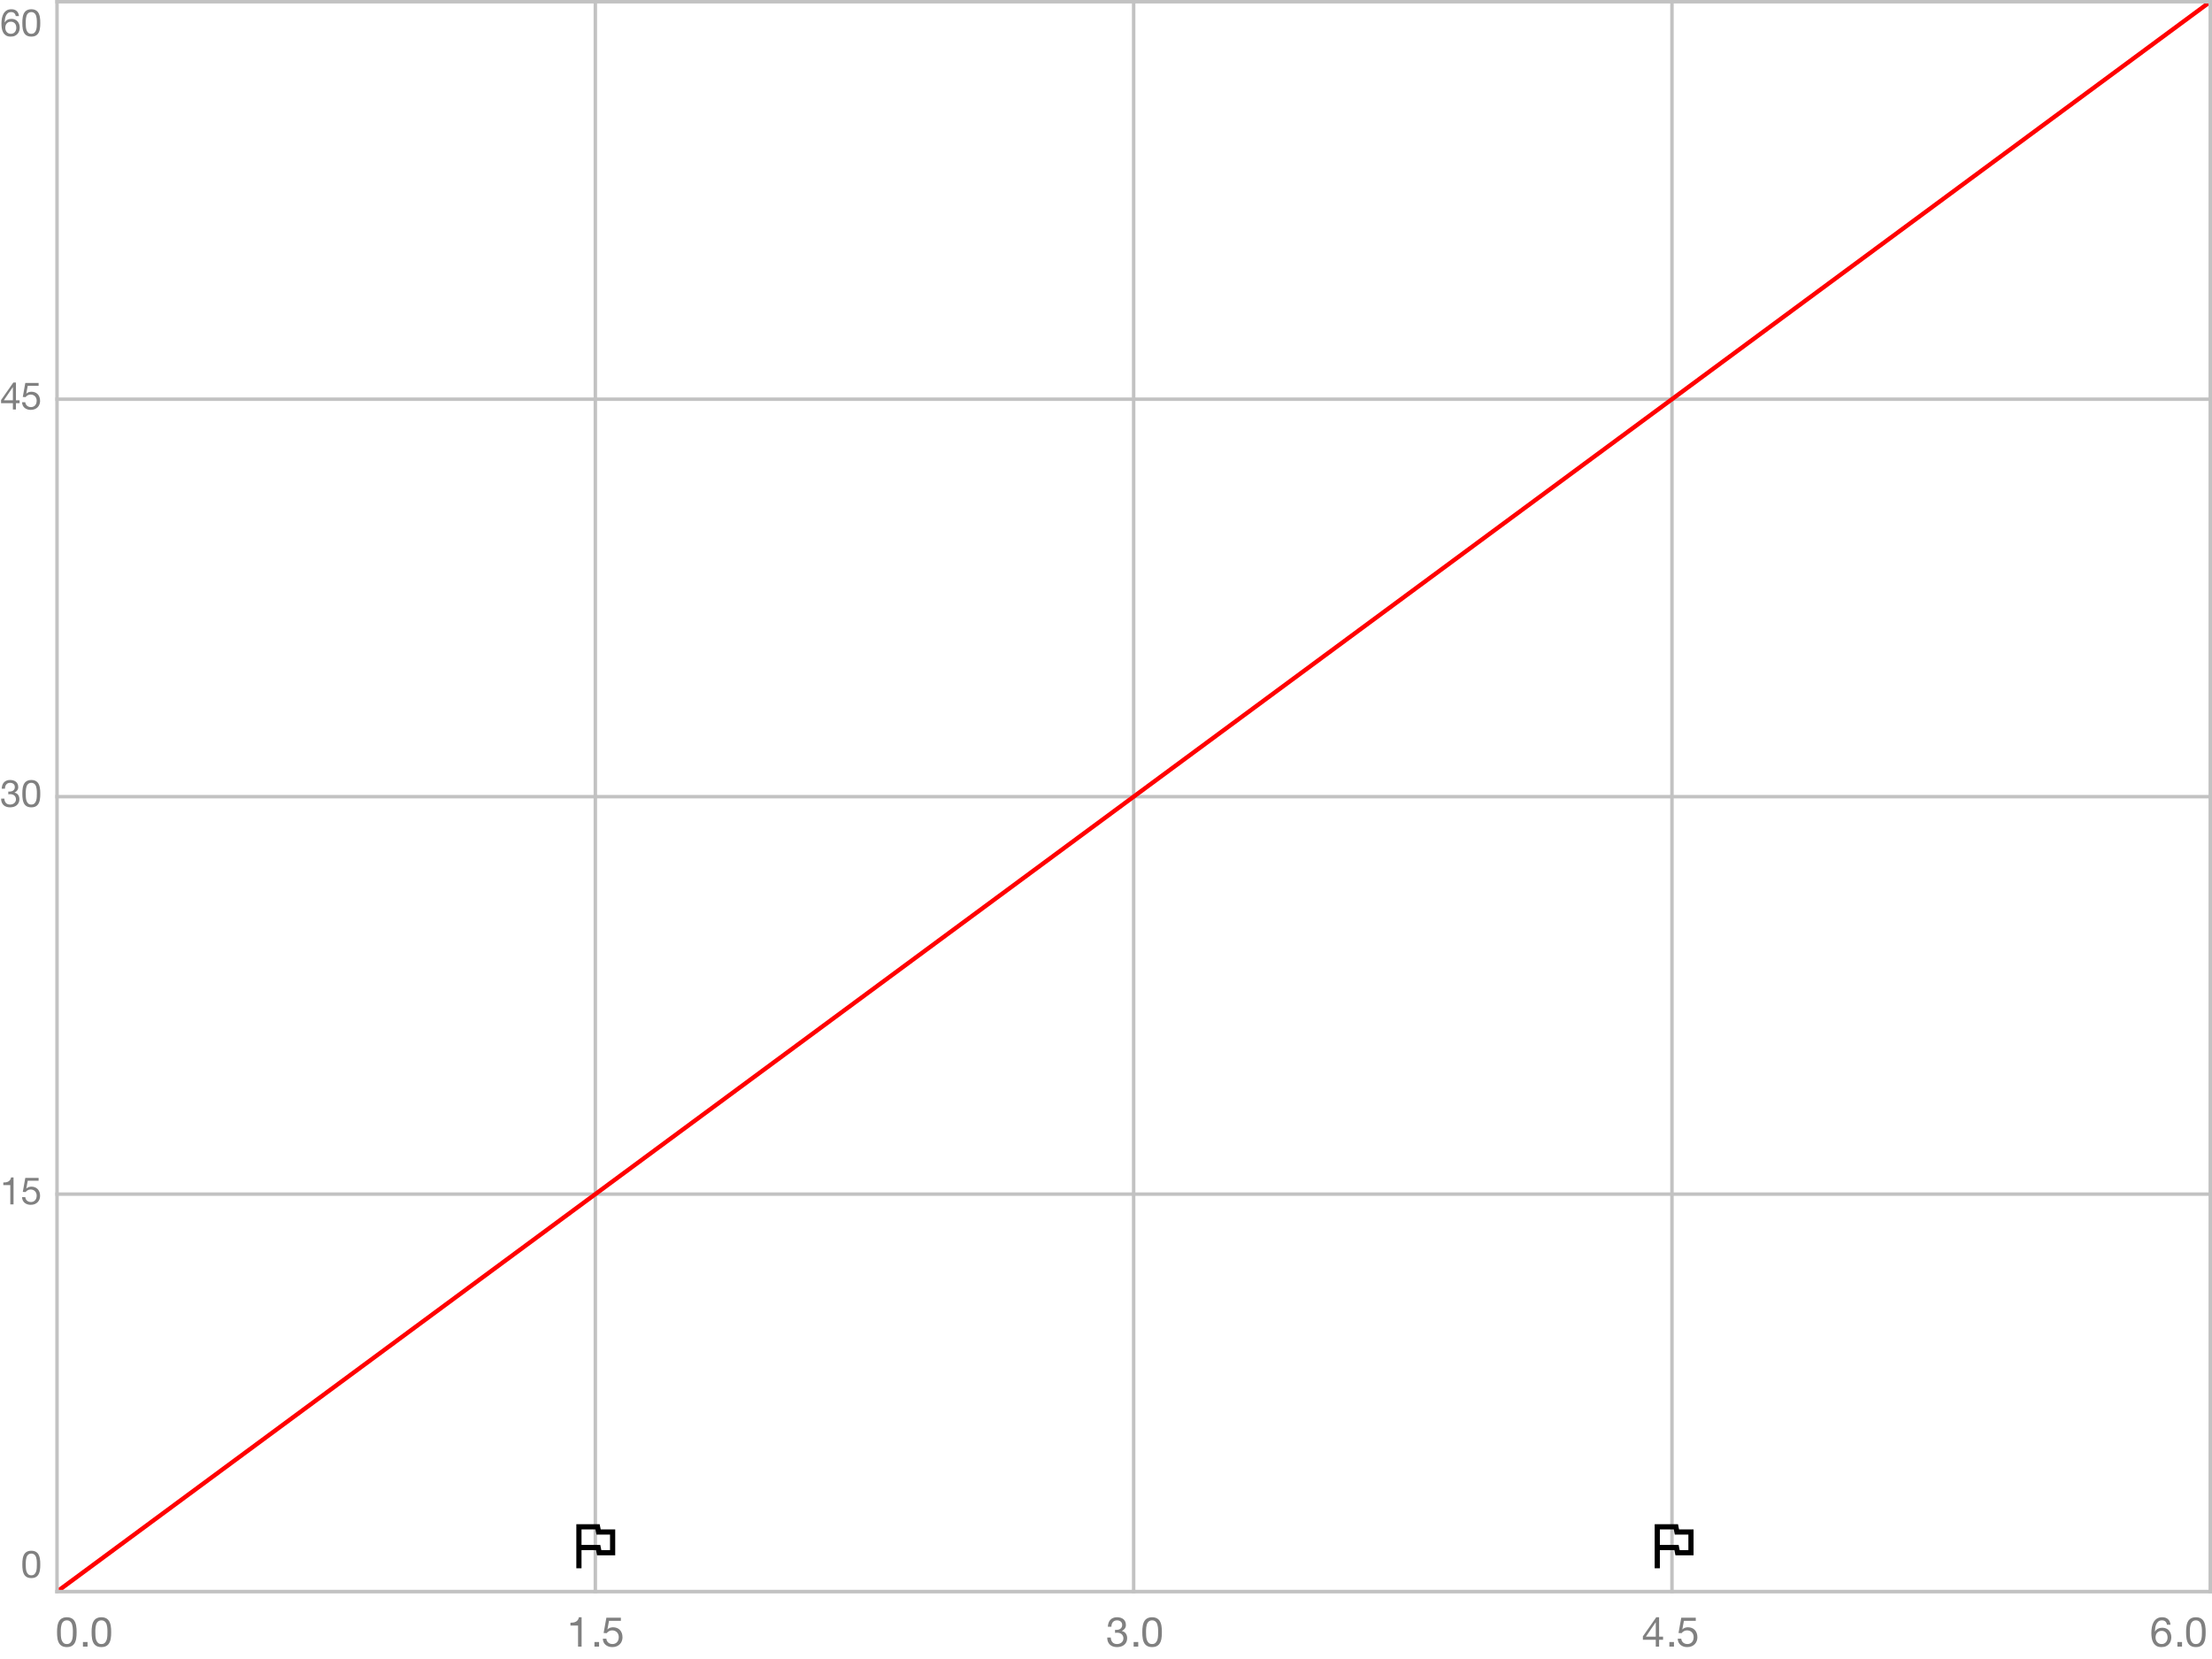
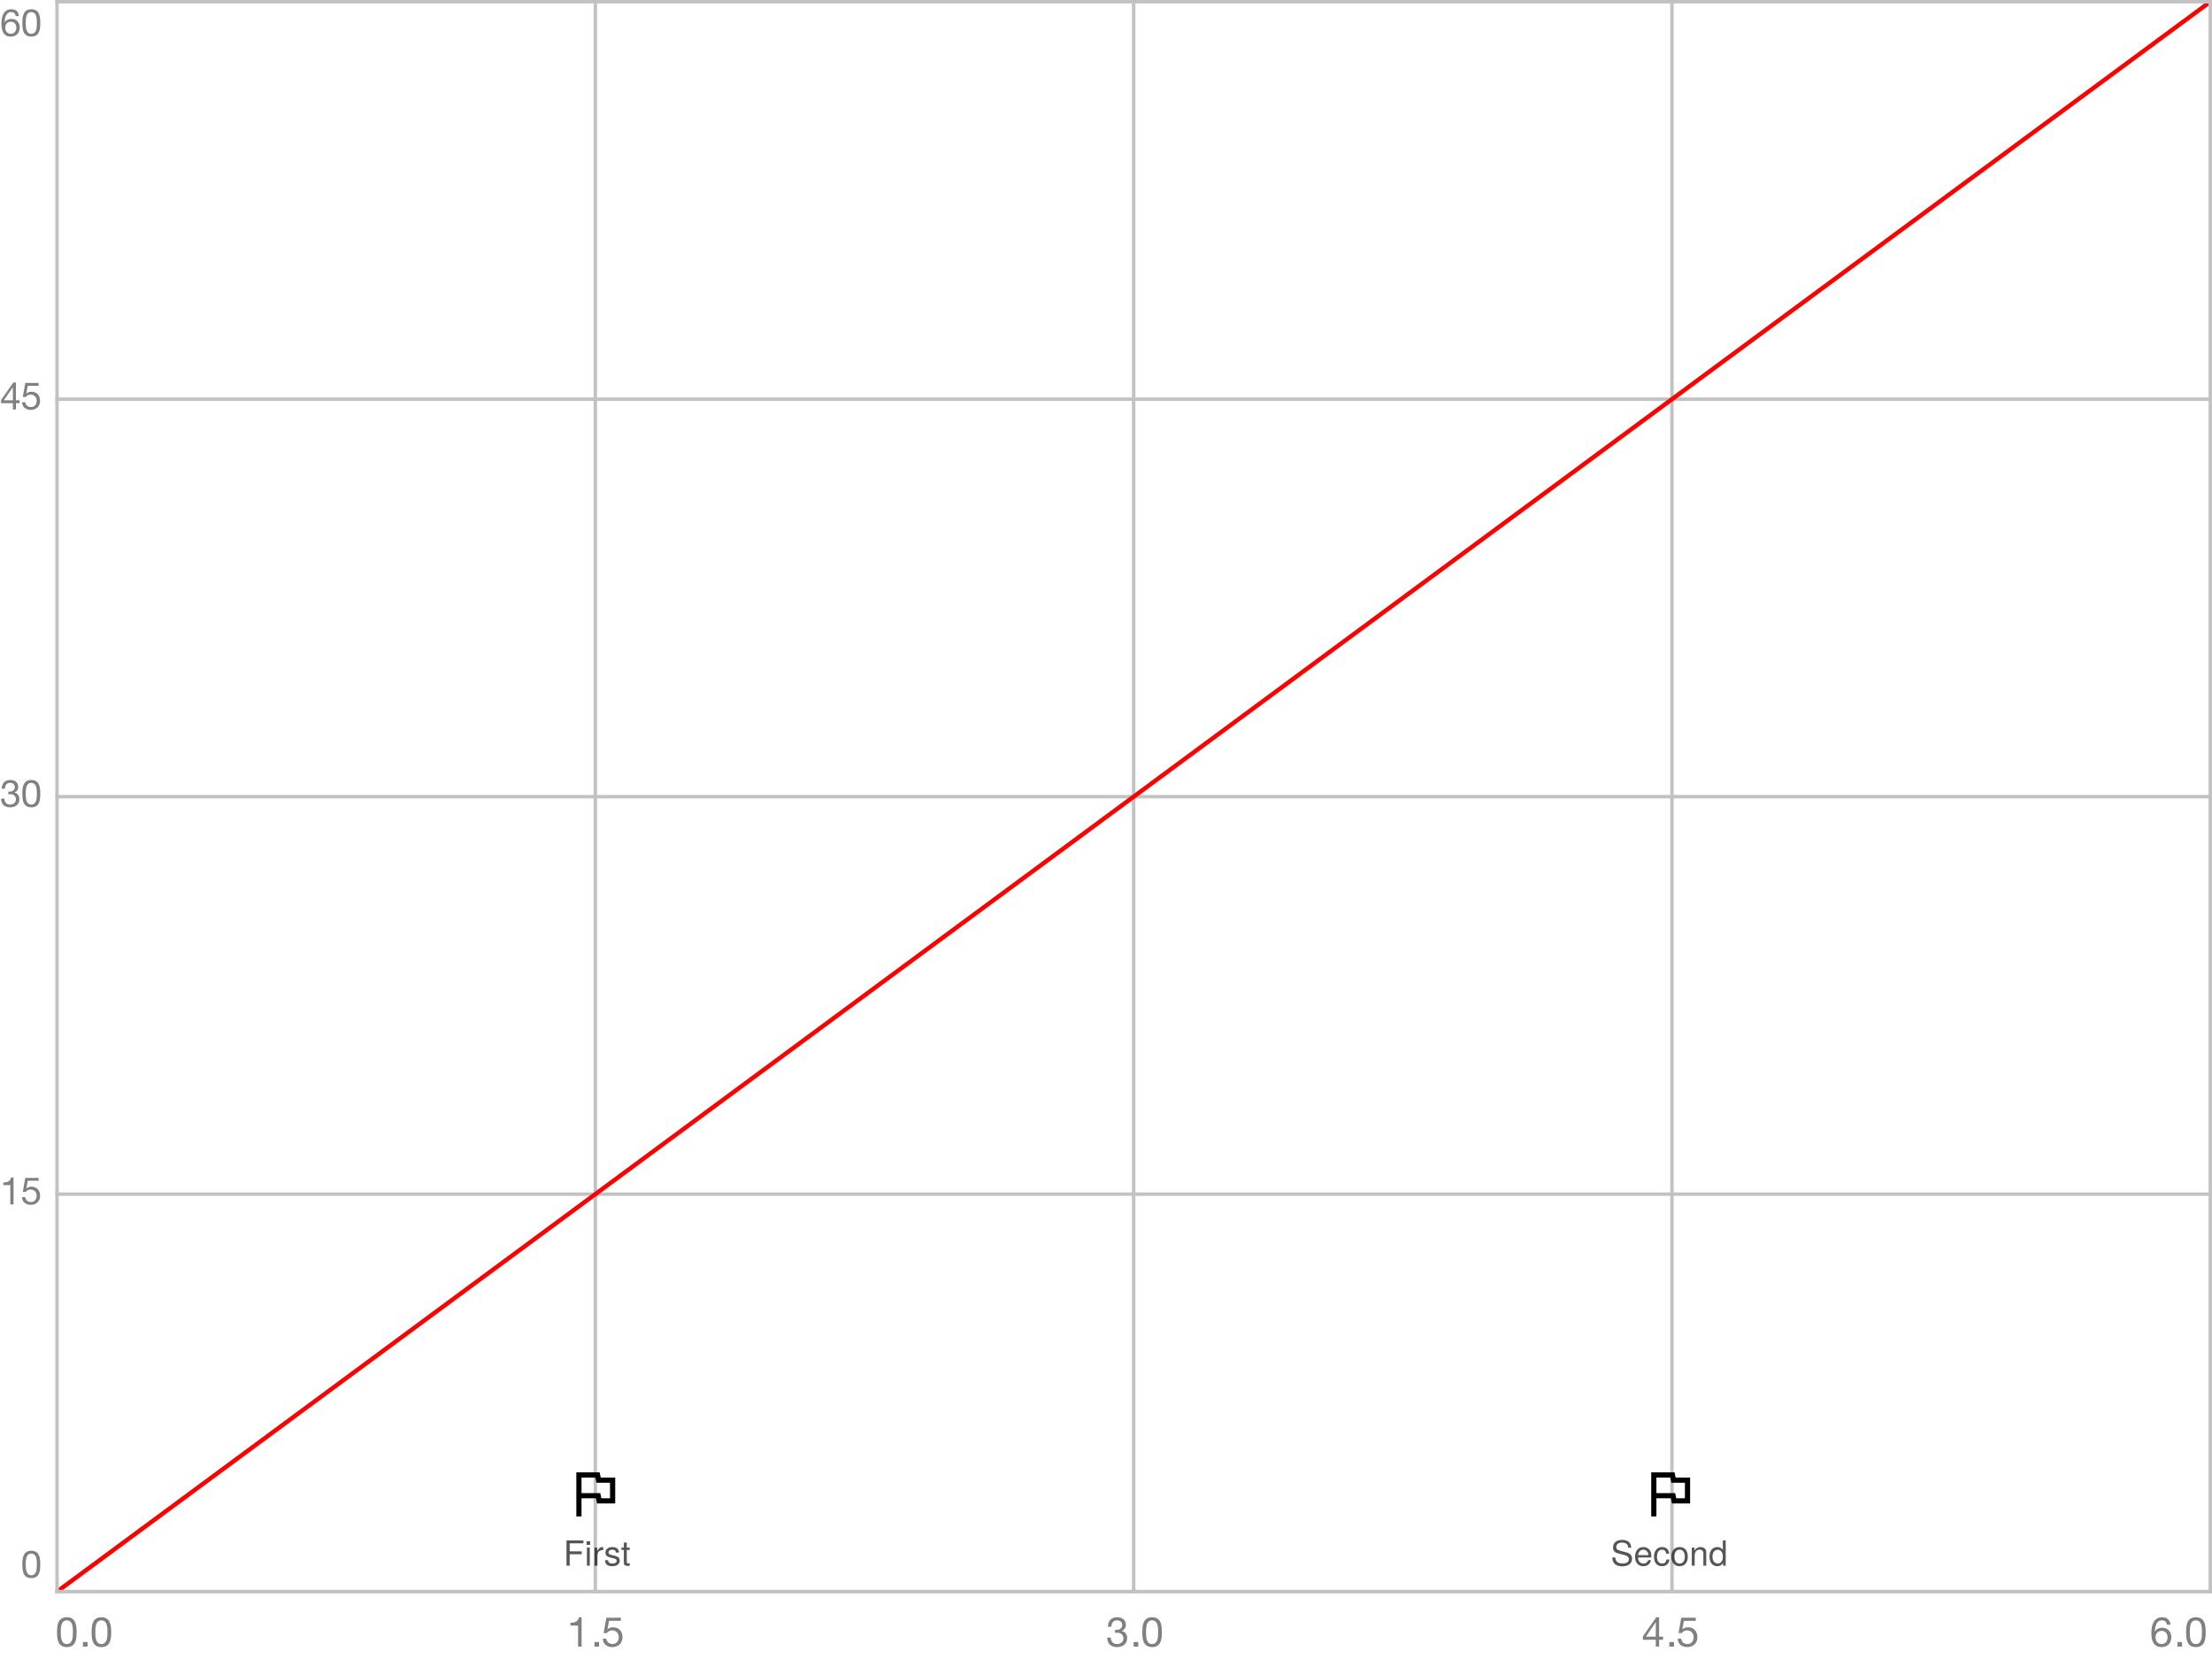
<svg xmlns="http://www.w3.org/2000/svg" color-interpolation="auto" color-rendering="auto" fill="black" fill-opacity="1" font-family="'Dialog'" font-size="12px" font-style="normal" font-weight="normal" height="480" image-rendering="auto" shape-rendering="auto" stroke="black" stroke-dasharray="none" stroke-dashoffset="0" stroke-linecap="square" stroke-linejoin="miter" stroke-miterlimit="10" stroke-opacity="1" stroke-width="1" text-rendering="auto" width="640">
  <defs id="genericDefs" />
  <g>
    <defs id="defs1">
      <clipPath clipPathUnits="userSpaceOnUse" id="clipPath1">
        <path d="M0 0 L17 0 L17 15 L0 15 L0 0 Z" />
      </clipPath>
      <clipPath clipPathUnits="userSpaceOnUse" id="clipPath2">
        <path d="M0 0 L12 0 L12 14 L0 14 L0 0 Z" />
      </clipPath>
      <clipPath clipPathUnits="userSpaceOnUse" id="clipPath3">
        <path d="M17 1 L639 1 L639 460 L17 460 L17 1 Z" />
      </clipPath>
      <clipPath clipPathUnits="userSpaceOnUse" id="clipPath4">
-         <path d="M-146 -437 L476 -437 L476 22 L-146 22 L-146 -437 Z" />
+         <path d="M-146 -422 L476 -422 L476 37 L-146 37 L-146 -422 Z" />
      </clipPath>
      <clipPath clipPathUnits="userSpaceOnUse" id="clipPath5">
        <path d="M-0 0 L-0 24 L24 24 L24 0 Z" />
      </clipPath>
      <clipPath clipPathUnits="userSpaceOnUse" id="clipPath6">
-         <path d="M-458 -437 L164 -437 L164 22 L-458 22 L-458 -437 Z" />
+         <path d="M-449 -422 L173 -422 L173 37 L-449 37 L-449 -422 Z" />
+       </clipPath>
+       <clipPath clipPathUnits="userSpaceOnUse" id="clipPath7">
+         <path d="M0 0 L0 24 L24 24 L24 0 Z" />
      </clipPath>
    </defs>
    <g color-interpolation="linearRGB" color-rendering="optimizeQuality" fill="rgb(194,194,194)" fill-opacity="0.502" image-rendering="optimizeQuality" stroke="rgb(194,194,194)" stroke-opacity="0.502">
      <line fill="none" x1="16.5" x2="639.5" y1="460.5" y2="460.5" />
      <line fill="none" fill-opacity="1" stroke-opacity="1" x1="16.5" x2="639.5" y1="0.5" y2="0.5" />
      <line fill="none" fill-opacity="1" stroke-opacity="1" x1="16.5" x2="639.5" y1="115.5" y2="115.5" />
      <line fill="none" fill-opacity="1" stroke-opacity="1" x1="16.5" x2="639.5" y1="230.5" y2="230.5" />
      <line fill="none" fill-opacity="1" stroke-opacity="1" x1="16.5" x2="639.5" y1="345.5" y2="345.5" />
      <line fill="none" fill-opacity="1" stroke-opacity="1" x1="16.5" x2="639.5" y1="460.5" y2="460.5" />
      <line fill="none" fill-opacity="1" stroke-opacity="1" x1="16.5" x2="16.5" y1="0.5" y2="460.5" />
      <line fill="none" fill-opacity="1" stroke-opacity="1" x1="172.25" x2="172.25" y1="0.5" y2="460.5" />
      <line fill="none" fill-opacity="1" stroke-opacity="1" x1="328" x2="328" y1="0.5" y2="460.5" />
      <line fill="none" fill-opacity="1" stroke-opacity="1" x1="483.75" x2="483.75" y1="0.5" y2="460.5" />
      <line fill="none" fill-opacity="1" stroke-opacity="1" x1="639.5" x2="639.5" y1="0.5" y2="460.5" />
    </g>
    <g color-interpolation="linearRGB" color-rendering="optimizeQuality" fill="gray" font-family="'Helvetica Neue'" image-rendering="optimizeQuality" stroke="gray" transform="translate(16,465)">
      <path clip-path="url(#clipPath1)" d="M1.584 7.236 Q1.584 6.924 1.59 6.546 Q1.596 6.168 1.65 5.79 Q1.704 5.412 1.806 5.052 Q1.908 4.692 2.106 4.422 Q2.304 4.152 2.604 3.984 Q2.904 3.816 3.336 3.816 Q3.768 3.816 4.068 3.984 Q4.368 4.152 4.566 4.422 Q4.764 4.692 4.866 5.052 Q4.968 5.412 5.022 5.79 Q5.076 6.168 5.082 6.546 Q5.088 6.924 5.088 7.236 Q5.088 7.716 5.058 8.31 Q5.028 8.904 4.866 9.426 Q4.704 9.948 4.344 10.308 Q3.984 10.668 3.336 10.668 Q2.688 10.668 2.328 10.308 Q1.968 9.948 1.806 9.426 Q1.644 8.904 1.614 8.31 Q1.584 7.716 1.584 7.236 ZM0.504 7.248 Q0.504 7.716 0.528 8.22 Q0.552 8.724 0.648 9.204 Q0.744 9.684 0.924 10.11 Q1.104 10.536 1.416 10.86 Q1.728 11.184 2.202 11.37 Q2.676 11.556 3.336 11.556 Q4.008 11.556 4.476 11.37 Q4.944 11.184 5.256 10.86 Q5.568 10.536 5.748 10.11 Q5.928 9.684 6.024 9.204 Q6.12 8.724 6.144 8.22 Q6.168 7.716 6.168 7.248 Q6.168 6.78 6.144 6.276 Q6.12 5.772 6.024 5.292 Q5.928 4.812 5.748 4.38 Q5.568 3.948 5.256 3.624 Q4.944 3.3 4.47 3.108 Q3.996 2.916 3.336 2.916 Q2.676 2.916 2.202 3.108 Q1.728 3.3 1.416 3.624 Q1.104 3.948 0.924 4.38 Q0.744 4.812 0.648 5.292 Q0.552 5.772 0.528 6.276 Q0.504 6.78 0.504 7.248 ZM7.996 10.092 L7.996 11.424 L9.328 11.424 L9.328 10.092 ZM11.584 7.236 Q11.584 6.924 11.59 6.546 Q11.596 6.168 11.65 5.79 Q11.704 5.412 11.806 5.052 Q11.908 4.692 12.106 4.422 Q12.304 4.152 12.604 3.984 Q12.904 3.816 13.336 3.816 Q13.768 3.816 14.068 3.984 Q14.368 4.152 14.566 4.422 Q14.764 4.692 14.866 5.052 Q14.968 5.412 15.022 5.79 Q15.076 6.168 15.082 6.546 Q15.088 6.924 15.088 7.236 Q15.088 7.716 15.058 8.31 Q15.028 8.904 14.866 9.426 Q14.704 9.948 14.344 10.308 Q13.984 10.668 13.336 10.668 Q12.688 10.668 12.328 10.308 Q11.968 9.948 11.806 9.426 Q11.644 8.904 11.614 8.31 Q11.584 7.716 11.584 7.236 ZM10.504 7.248 Q10.504 7.716 10.528 8.22 Q10.552 8.724 10.648 9.204 Q10.744 9.684 10.924 10.11 Q11.104 10.536 11.416 10.86 Q11.728 11.184 12.202 11.37 Q12.676 11.556 13.336 11.556 Q14.008 11.556 14.476 11.37 Q14.944 11.184 15.256 10.86 Q15.568 10.536 15.748 10.11 Q15.928 9.684 16.024 9.204 Q16.12 8.724 16.144 8.22 Q16.168 7.716 16.168 7.248 Q16.168 6.78 16.144 6.276 Q16.12 5.772 16.024 5.292 Q15.928 4.812 15.748 4.38 Q15.568 3.948 15.256 3.624 Q14.944 3.3 14.47 3.108 Q13.996 2.916 13.336 2.916 Q12.676 2.916 12.202 3.108 Q11.728 3.3 11.416 3.624 Q11.104 3.948 10.924 4.38 Q10.744 4.812 10.648 5.292 Q10.552 5.772 10.528 6.276 Q10.504 6.78 10.504 7.248 Z" stroke="none" />
    </g>
    <g color-interpolation="linearRGB" color-rendering="optimizeQuality" fill="gray" font-family="'Helvetica Neue'" image-rendering="optimizeQuality" stroke="gray" transform="translate(164,465)">
      <path clip-path="url(#clipPath1)" d="M4.272 11.424 L4.272 2.916 L3.492 2.916 Q3.408 3.396 3.18 3.708 Q2.952 4.02 2.622 4.2 Q2.292 4.38 1.884 4.446 Q1.476 4.512 1.044 4.512 L1.044 5.328 L3.252 5.328 L3.252 11.424 ZM7.996 10.092 L7.996 11.424 L9.328 11.424 L9.328 10.092 ZM15.64 3.96 L15.64 3.06 L11.44 3.06 L10.648 7.476 L11.524 7.524 Q11.824 7.164 12.214 6.942 Q12.604 6.72 13.108 6.72 Q13.54 6.72 13.894 6.864 Q14.248 7.008 14.5 7.266 Q14.752 7.524 14.89 7.878 Q15.028 8.232 15.028 8.652 Q15.028 9.156 14.884 9.534 Q14.74 9.912 14.494 10.164 Q14.248 10.416 13.918 10.542 Q13.588 10.668 13.228 10.668 Q12.844 10.668 12.526 10.554 Q12.208 10.44 11.974 10.23 Q11.74 10.02 11.602 9.738 Q11.464 9.456 11.44 9.132 L10.42 9.132 Q10.432 9.708 10.648 10.164 Q10.864 10.62 11.236 10.926 Q11.608 11.232 12.094 11.394 Q12.58 11.556 13.132 11.556 Q13.876 11.556 14.434 11.322 Q14.992 11.088 15.364 10.692 Q15.736 10.296 15.922 9.786 Q16.108 9.276 16.108 8.736 Q16.108 8.004 15.892 7.458 Q15.676 6.912 15.304 6.546 Q14.932 6.18 14.428 6 Q13.924 5.82 13.36 5.82 Q12.928 5.82 12.49 5.97 Q12.052 6.12 11.776 6.432 L11.752 6.408 L12.208 3.96 Z" stroke="none" />
    </g>
    <g color-interpolation="linearRGB" color-rendering="optimizeQuality" fill="gray" font-family="'Helvetica Neue'" image-rendering="optimizeQuality" stroke="gray" transform="translate(320,465)">
      <path clip-path="url(#clipPath1)" d="M2.616 6.564 L2.616 7.428 Q2.904 7.392 3.228 7.392 Q3.612 7.392 3.942 7.494 Q4.272 7.596 4.512 7.806 Q4.752 8.016 4.896 8.322 Q5.04 8.628 5.04 9.024 Q5.04 9.408 4.89 9.714 Q4.74 10.02 4.488 10.23 Q4.236 10.44 3.9 10.554 Q3.564 10.668 3.192 10.668 Q2.316 10.668 1.86 10.146 Q1.404 9.624 1.38 8.796 L0.36 8.796 Q0.348 9.456 0.546 9.972 Q0.744 10.488 1.116 10.842 Q1.488 11.196 2.016 11.376 Q2.544 11.556 3.192 11.556 Q3.792 11.556 4.326 11.394 Q4.86 11.232 5.256 10.908 Q5.652 10.584 5.886 10.098 Q6.12 9.612 6.12 8.976 Q6.12 8.208 5.742 7.644 Q5.364 7.08 4.584 6.912 L4.584 6.888 Q5.088 6.66 5.424 6.216 Q5.76 5.772 5.76 5.196 Q5.76 4.608 5.562 4.176 Q5.364 3.744 5.016 3.468 Q4.668 3.192 4.194 3.054 Q3.72 2.916 3.168 2.916 Q2.532 2.916 2.046 3.12 Q1.56 3.324 1.236 3.684 Q0.912 4.044 0.738 4.548 Q0.564 5.052 0.54 5.664 L1.56 5.664 Q1.56 5.292 1.656 4.956 Q1.752 4.62 1.95 4.368 Q2.148 4.116 2.454 3.966 Q2.76 3.816 3.168 3.816 Q3.816 3.816 4.248 4.158 Q4.68 4.5 4.68 5.184 Q4.68 5.52 4.548 5.784 Q4.416 6.048 4.194 6.222 Q3.972 6.396 3.678 6.486 Q3.384 6.576 3.06 6.576 L2.844 6.576 Q2.784 6.576 2.724 6.576 Q2.676 6.576 2.616 6.564 ZM7.996 10.092 L7.996 11.424 L9.328 11.424 L9.328 10.092 ZM11.584 7.236 Q11.584 6.924 11.59 6.546 Q11.596 6.168 11.65 5.79 Q11.704 5.412 11.806 5.052 Q11.908 4.692 12.106 4.422 Q12.304 4.152 12.604 3.984 Q12.904 3.816 13.336 3.816 Q13.768 3.816 14.068 3.984 Q14.368 4.152 14.566 4.422 Q14.764 4.692 14.866 5.052 Q14.968 5.412 15.022 5.79 Q15.076 6.168 15.082 6.546 Q15.088 6.924 15.088 7.236 Q15.088 7.716 15.058 8.31 Q15.028 8.904 14.866 9.426 Q14.704 9.948 14.344 10.308 Q13.984 10.668 13.336 10.668 Q12.688 10.668 12.328 10.308 Q11.968 9.948 11.806 9.426 Q11.644 8.904 11.614 8.31 Q11.584 7.716 11.584 7.236 ZM10.504 7.248 Q10.504 7.716 10.528 8.22 Q10.552 8.724 10.648 9.204 Q10.744 9.684 10.924 10.11 Q11.104 10.536 11.416 10.86 Q11.728 11.184 12.202 11.37 Q12.676 11.556 13.336 11.556 Q14.008 11.556 14.476 11.37 Q14.944 11.184 15.256 10.86 Q15.568 10.536 15.748 10.11 Q15.928 9.684 16.024 9.204 Q16.12 8.724 16.144 8.22 Q16.168 7.716 16.168 7.248 Q16.168 6.78 16.144 6.276 Q16.12 5.772 16.024 5.292 Q15.928 4.812 15.748 4.38 Q15.568 3.948 15.256 3.624 Q14.944 3.3 14.47 3.108 Q13.996 2.916 13.336 2.916 Q12.676 2.916 12.202 3.108 Q11.728 3.3 11.416 3.624 Q11.104 3.948 10.924 4.38 Q10.744 4.812 10.648 5.292 Q10.552 5.772 10.528 6.276 Q10.504 6.78 10.504 7.248 Z" stroke="none" />
    </g>
    <g color-interpolation="linearRGB" color-rendering="optimizeQuality" fill="gray" font-family="'Helvetica Neue'" image-rendering="optimizeQuality" stroke="gray" transform="translate(475,465)">
      <path clip-path="url(#clipPath1)" d="M4.068 8.532 L1.212 8.532 L4.044 4.368 L4.068 4.368 ZM5.028 8.532 L5.028 2.916 L4.212 2.916 L0.336 8.448 L0.336 9.432 L4.068 9.432 L4.068 11.424 L5.028 11.424 L5.028 9.432 L6.18 9.432 L6.18 8.532 ZM7.996 10.092 L7.996 11.424 L9.328 11.424 L9.328 10.092 ZM15.64 3.96 L15.64 3.06 L11.44 3.06 L10.648 7.476 L11.524 7.524 Q11.824 7.164 12.214 6.942 Q12.604 6.72 13.108 6.72 Q13.54 6.72 13.894 6.864 Q14.248 7.008 14.5 7.266 Q14.752 7.524 14.89 7.878 Q15.028 8.232 15.028 8.652 Q15.028 9.156 14.884 9.534 Q14.74 9.912 14.494 10.164 Q14.248 10.416 13.918 10.542 Q13.588 10.668 13.228 10.668 Q12.844 10.668 12.526 10.554 Q12.208 10.44 11.974 10.23 Q11.74 10.02 11.602 9.738 Q11.464 9.456 11.44 9.132 L10.42 9.132 Q10.432 9.708 10.648 10.164 Q10.864 10.62 11.236 10.926 Q11.608 11.232 12.094 11.394 Q12.58 11.556 13.132 11.556 Q13.876 11.556 14.434 11.322 Q14.992 11.088 15.364 10.692 Q15.736 10.296 15.922 9.786 Q16.108 9.276 16.108 8.736 Q16.108 8.004 15.892 7.458 Q15.676 6.912 15.304 6.546 Q14.932 6.18 14.428 6 Q13.924 5.82 13.36 5.82 Q12.928 5.82 12.49 5.97 Q12.052 6.12 11.776 6.432 L11.752 6.408 L12.208 3.96 Z" stroke="none" />
    </g>
    <g color-interpolation="linearRGB" color-rendering="optimizeQuality" fill="gray" font-family="'Helvetica Neue'" image-rendering="optimizeQuality" stroke="gray" transform="translate(622,465)">
      <path clip-path="url(#clipPath1)" d="M4.968 5.088 L5.988 5.088 Q5.892 4.032 5.268 3.474 Q4.644 2.916 3.588 2.916 Q2.676 2.916 2.076 3.3 Q1.476 3.684 1.116 4.32 Q0.756 4.956 0.606 5.778 Q0.456 6.6 0.456 7.476 Q0.456 8.148 0.558 8.868 Q0.66 9.588 0.972 10.188 Q1.284 10.788 1.86 11.172 Q2.436 11.556 3.384 11.556 Q4.188 11.556 4.734 11.286 Q5.28 11.016 5.61 10.602 Q5.94 10.188 6.084 9.684 Q6.228 9.18 6.228 8.712 Q6.228 8.124 6.048 7.62 Q5.868 7.116 5.538 6.744 Q5.208 6.372 4.722 6.162 Q4.236 5.952 3.624 5.952 Q2.928 5.952 2.394 6.216 Q1.86 6.48 1.5 7.068 L1.476 7.044 Q1.488 6.552 1.572 5.988 Q1.656 5.424 1.878 4.938 Q2.1 4.452 2.496 4.134 Q2.892 3.816 3.54 3.816 Q4.152 3.816 4.524 4.164 Q4.896 4.512 4.968 5.088 ZM3.432 6.852 Q3.864 6.852 4.188 7.008 Q4.512 7.164 4.728 7.422 Q4.944 7.68 5.046 8.034 Q5.148 8.388 5.148 8.784 Q5.148 9.156 5.034 9.498 Q4.92 9.84 4.704 10.104 Q4.488 10.368 4.17 10.518 Q3.852 10.668 3.432 10.668 Q3.012 10.668 2.682 10.518 Q2.352 10.368 2.13 10.116 Q1.908 9.864 1.788 9.516 Q1.668 9.168 1.668 8.772 Q1.668 8.376 1.782 8.022 Q1.896 7.668 2.124 7.41 Q2.352 7.152 2.676 7.002 Q3 6.852 3.432 6.852 ZM7.996 10.092 L7.996 11.424 L9.328 11.424 L9.328 10.092 ZM11.584 7.236 Q11.584 6.924 11.59 6.546 Q11.596 6.168 11.65 5.79 Q11.704 5.412 11.806 5.052 Q11.908 4.692 12.106 4.422 Q12.304 4.152 12.604 3.984 Q12.904 3.816 13.336 3.816 Q13.768 3.816 14.068 3.984 Q14.368 4.152 14.566 4.422 Q14.764 4.692 14.866 5.052 Q14.968 5.412 15.022 5.79 Q15.076 6.168 15.082 6.546 Q15.088 6.924 15.088 7.236 Q15.088 7.716 15.058 8.31 Q15.028 8.904 14.866 9.426 Q14.704 9.948 14.344 10.308 Q13.984 10.668 13.336 10.668 Q12.688 10.668 12.328 10.308 Q11.968 9.948 11.806 9.426 Q11.644 8.904 11.614 8.31 Q11.584 7.716 11.584 7.236 ZM10.504 7.248 Q10.504 7.716 10.528 8.22 Q10.552 8.724 10.648 9.204 Q10.744 9.684 10.924 10.11 Q11.104 10.536 11.416 10.86 Q11.728 11.184 12.202 11.37 Q12.676 11.556 13.336 11.556 Q14.008 11.556 14.476 11.37 Q14.944 11.184 15.256 10.86 Q15.568 10.536 15.748 10.11 Q15.928 9.684 16.024 9.204 Q16.12 8.724 16.144 8.22 Q16.168 7.716 16.168 7.248 Q16.168 6.78 16.144 6.276 Q16.12 5.772 16.024 5.292 Q15.928 4.812 15.748 4.38 Q15.568 3.948 15.256 3.624 Q14.944 3.3 14.47 3.108 Q13.996 2.916 13.336 2.916 Q12.676 2.916 12.202 3.108 Q11.728 3.3 11.416 3.624 Q11.104 3.948 10.924 4.38 Q10.744 4.812 10.648 5.292 Q10.552 5.772 10.528 6.276 Q10.504 6.78 10.504 7.248 Z" stroke="none" />
    </g>
    <g color-interpolation="linearRGB" color-rendering="optimizeQuality" fill="gray" font-family="'Helvetica Neue'" font-size="11px" image-rendering="optimizeQuality" stroke="gray" transform="translate(0,446)">
      <path clip-path="url(#clipPath2)" d="M7.452 6.633 Q7.452 6.347 7.457 6 Q7.463 5.654 7.513 5.308 Q7.562 4.961 7.655 4.631 Q7.749 4.301 7.931 4.053 Q8.112 3.806 8.387 3.652 Q8.662 3.498 9.058 3.498 Q9.454 3.498 9.729 3.652 Q10.004 3.806 10.185 4.053 Q10.367 4.301 10.46 4.631 Q10.554 4.961 10.604 5.308 Q10.653 5.654 10.659 6 Q10.664 6.347 10.664 6.633 Q10.664 7.073 10.636 7.617 Q10.609 8.162 10.46 8.64 Q10.312 9.119 9.982 9.449 Q9.652 9.779 9.058 9.779 Q8.464 9.779 8.134 9.449 Q7.804 9.119 7.655 8.64 Q7.507 8.162 7.479 7.617 Q7.452 7.073 7.452 6.633 ZM6.462 6.644 Q6.462 7.073 6.484 7.535 Q6.506 7.997 6.594 8.437 Q6.682 8.877 6.847 9.268 Q7.012 9.658 7.298 9.955 Q7.584 10.252 8.018 10.422 Q8.453 10.593 9.058 10.593 Q9.674 10.593 10.103 10.422 Q10.532 10.252 10.818 9.955 Q11.104 9.658 11.269 9.268 Q11.434 8.877 11.522 8.437 Q11.61 7.997 11.632 7.535 Q11.654 7.073 11.654 6.644 Q11.654 6.215 11.632 5.753 Q11.61 5.291 11.522 4.851 Q11.434 4.411 11.269 4.015 Q11.104 3.619 10.818 3.322 Q10.532 3.025 10.098 2.849 Q9.663 2.673 9.058 2.673 Q8.453 2.673 8.018 2.849 Q7.584 3.025 7.298 3.322 Q7.012 3.619 6.847 4.015 Q6.682 4.411 6.594 4.851 Q6.506 5.291 6.484 5.753 Q6.462 6.215 6.462 6.644 Z" stroke="none" />
    </g>
    <g color-interpolation="linearRGB" color-rendering="optimizeQuality" fill="gray" font-family="'Helvetica Neue'" font-size="11px" image-rendering="optimizeQuality" stroke="gray" transform="translate(0,338)">
      <path clip-path="url(#clipPath2)" d="M3.916 10.472 L3.916 2.673 L3.201 2.673 Q3.124 3.113 2.915 3.399 Q2.706 3.685 2.404 3.85 Q2.101 4.015 1.727 4.075 Q1.353 4.136 0.957 4.136 L0.957 4.884 L2.981 4.884 L2.981 10.472 ZM11.17 3.63 L11.17 2.805 L7.32 2.805 L6.594 6.853 L7.397 6.897 Q7.672 6.567 8.03 6.364 Q8.387 6.16 8.849 6.16 Q9.245 6.16 9.569 6.292 Q9.894 6.424 10.125 6.66 Q10.356 6.897 10.482 7.221 Q10.609 7.546 10.609 7.931 Q10.609 8.393 10.477 8.739 Q10.345 9.086 10.12 9.317 Q9.894 9.548 9.591 9.664 Q9.289 9.779 8.959 9.779 Q8.607 9.779 8.316 9.675 Q8.024 9.57 7.809 9.377 Q7.595 9.185 7.468 8.927 Q7.342 8.668 7.32 8.371 L6.385 8.371 Q6.396 8.899 6.594 9.317 Q6.792 9.735 7.133 10.015 Q7.474 10.296 7.92 10.444 Q8.365 10.593 8.871 10.593 Q9.553 10.593 10.065 10.379 Q10.576 10.164 10.917 9.801 Q11.258 9.438 11.428 8.97 Q11.599 8.503 11.599 8.008 Q11.599 7.337 11.401 6.837 Q11.203 6.336 10.862 6 Q10.521 5.665 10.059 5.5 Q9.597 5.335 9.08 5.335 Q8.684 5.335 8.283 5.473 Q7.881 5.61 7.628 5.896 L7.606 5.874 L8.024 3.63 Z" stroke="none" />
    </g>
    <g color-interpolation="linearRGB" color-rendering="optimizeQuality" fill="gray" font-family="'Helvetica Neue'" font-size="11px" image-rendering="optimizeQuality" stroke="gray" transform="translate(0,223)">
      <path clip-path="url(#clipPath2)" d="M2.398 6.017 L2.398 6.809 Q2.662 6.776 2.959 6.776 Q3.311 6.776 3.614 6.87 Q3.916 6.963 4.136 7.155 Q4.356 7.348 4.488 7.628 Q4.62 7.909 4.62 8.272 Q4.62 8.624 4.482 8.905 Q4.345 9.185 4.114 9.377 Q3.883 9.57 3.575 9.675 Q3.267 9.779 2.926 9.779 Q2.123 9.779 1.705 9.3 Q1.287 8.822 1.265 8.063 L0.33 8.063 Q0.319 8.668 0.5 9.141 Q0.682 9.614 1.023 9.938 Q1.364 10.263 1.848 10.428 Q2.332 10.593 2.926 10.593 Q3.476 10.593 3.966 10.444 Q4.455 10.296 4.818 9.999 Q5.181 9.702 5.396 9.257 Q5.61 8.811 5.61 8.228 Q5.61 7.524 5.263 7.007 Q4.917 6.49 4.202 6.336 L4.202 6.314 Q4.664 6.105 4.972 5.698 Q5.28 5.291 5.28 4.763 Q5.28 4.224 5.098 3.828 Q4.917 3.432 4.598 3.179 Q4.279 2.926 3.845 2.8 Q3.41 2.673 2.904 2.673 Q2.321 2.673 1.875 2.86 Q1.43 3.047 1.133 3.377 Q0.836 3.707 0.676 4.169 Q0.517 4.631 0.495 5.192 L1.43 5.192 Q1.43 4.851 1.518 4.543 Q1.606 4.235 1.788 4.004 Q1.969 3.773 2.249 3.635 Q2.53 3.498 2.904 3.498 Q3.498 3.498 3.894 3.812 Q4.29 4.125 4.29 4.752 Q4.29 5.06 4.169 5.302 Q4.048 5.544 3.845 5.704 Q3.641 5.863 3.372 5.946 Q3.102 6.028 2.805 6.028 L2.607 6.028 Q2.552 6.028 2.497 6.028 Q2.453 6.028 2.398 6.017 ZM7.452 6.633 Q7.452 6.347 7.457 6 Q7.463 5.654 7.513 5.308 Q7.562 4.961 7.655 4.631 Q7.749 4.301 7.931 4.053 Q8.112 3.806 8.387 3.652 Q8.662 3.498 9.058 3.498 Q9.454 3.498 9.729 3.652 Q10.004 3.806 10.185 4.053 Q10.367 4.301 10.46 4.631 Q10.554 4.961 10.604 5.308 Q10.653 5.654 10.659 6 Q10.664 6.347 10.664 6.633 Q10.664 7.073 10.636 7.617 Q10.609 8.162 10.46 8.64 Q10.312 9.119 9.982 9.449 Q9.652 9.779 9.058 9.779 Q8.464 9.779 8.134 9.449 Q7.804 9.119 7.655 8.64 Q7.507 8.162 7.479 7.617 Q7.452 7.073 7.452 6.633 ZM6.462 6.644 Q6.462 7.073 6.484 7.535 Q6.506 7.997 6.594 8.437 Q6.682 8.877 6.847 9.268 Q7.012 9.658 7.298 9.955 Q7.584 10.252 8.018 10.422 Q8.453 10.593 9.058 10.593 Q9.674 10.593 10.103 10.422 Q10.532 10.252 10.818 9.955 Q11.104 9.658 11.269 9.268 Q11.434 8.877 11.522 8.437 Q11.61 7.997 11.632 7.535 Q11.654 7.073 11.654 6.644 Q11.654 6.215 11.632 5.753 Q11.61 5.291 11.522 4.851 Q11.434 4.411 11.269 4.015 Q11.104 3.619 10.818 3.322 Q10.532 3.025 10.098 2.849 Q9.663 2.673 9.058 2.673 Q8.453 2.673 8.018 2.849 Q7.584 3.025 7.298 3.322 Q7.012 3.619 6.847 4.015 Q6.682 4.411 6.594 4.851 Q6.506 5.291 6.484 5.753 Q6.462 6.215 6.462 6.644 Z" stroke="none" />
    </g>
    <g color-interpolation="linearRGB" color-rendering="optimizeQuality" fill="gray" font-family="'Helvetica Neue'" font-size="11px" image-rendering="optimizeQuality" stroke="gray" transform="translate(0,108)">
      <path clip-path="url(#clipPath2)" d="M3.729 7.821 L1.111 7.821 L3.707 4.004 L3.729 4.004 ZM4.609 7.821 L4.609 2.673 L3.861 2.673 L0.308 7.744 L0.308 8.646 L3.729 8.646 L3.729 10.472 L4.609 10.472 L4.609 8.646 L5.665 8.646 L5.665 7.821 ZM11.17 3.63 L11.17 2.805 L7.32 2.805 L6.594 6.853 L7.397 6.897 Q7.672 6.567 8.03 6.364 Q8.387 6.16 8.849 6.16 Q9.245 6.16 9.569 6.292 Q9.894 6.424 10.125 6.66 Q10.356 6.897 10.482 7.221 Q10.609 7.546 10.609 7.931 Q10.609 8.393 10.477 8.739 Q10.345 9.086 10.12 9.317 Q9.894 9.548 9.591 9.664 Q9.289 9.779 8.959 9.779 Q8.607 9.779 8.316 9.675 Q8.024 9.57 7.809 9.377 Q7.595 9.185 7.468 8.927 Q7.342 8.668 7.32 8.371 L6.385 8.371 Q6.396 8.899 6.594 9.317 Q6.792 9.735 7.133 10.015 Q7.474 10.296 7.92 10.444 Q8.365 10.593 8.871 10.593 Q9.553 10.593 10.065 10.379 Q10.576 10.164 10.917 9.801 Q11.258 9.438 11.428 8.97 Q11.599 8.503 11.599 8.008 Q11.599 7.337 11.401 6.837 Q11.203 6.336 10.862 6 Q10.521 5.665 10.059 5.5 Q9.597 5.335 9.08 5.335 Q8.684 5.335 8.283 5.473 Q7.881 5.61 7.628 5.896 L7.606 5.874 L8.024 3.63 Z" stroke="none" />
    </g>
    <g color-interpolation="linearRGB" color-rendering="optimizeQuality" fill="gray" font-family="'Helvetica Neue'" font-size="11px" image-rendering="optimizeQuality" stroke="gray">
      <path clip-path="url(#clipPath2)" d="M4.554 4.664 L5.489 4.664 Q5.401 3.696 4.829 3.184 Q4.257 2.673 3.289 2.673 Q2.453 2.673 1.903 3.025 Q1.353 3.377 1.023 3.96 Q0.693 4.543 0.555 5.296 Q0.418 6.05 0.418 6.853 Q0.418 7.469 0.511 8.129 Q0.605 8.789 0.891 9.339 Q1.177 9.889 1.705 10.241 Q2.233 10.593 3.102 10.593 Q3.839 10.593 4.34 10.345 Q4.84 10.098 5.143 9.719 Q5.445 9.339 5.577 8.877 Q5.709 8.415 5.709 7.986 Q5.709 7.447 5.544 6.985 Q5.379 6.523 5.077 6.182 Q4.774 5.841 4.329 5.649 Q3.883 5.456 3.322 5.456 Q2.684 5.456 2.195 5.698 Q1.705 5.94 1.375 6.479 L1.353 6.457 Q1.364 6.006 1.441 5.489 Q1.518 4.972 1.722 4.527 Q1.925 4.081 2.288 3.789 Q2.651 3.498 3.245 3.498 Q3.806 3.498 4.147 3.817 Q4.488 4.136 4.554 4.664 ZM3.146 6.281 Q3.542 6.281 3.839 6.424 Q4.136 6.567 4.334 6.803 Q4.532 7.04 4.625 7.364 Q4.719 7.689 4.719 8.052 Q4.719 8.393 4.614 8.707 Q4.51 9.02 4.312 9.262 Q4.114 9.504 3.822 9.642 Q3.531 9.779 3.146 9.779 Q2.761 9.779 2.458 9.642 Q2.156 9.504 1.952 9.273 Q1.749 9.042 1.639 8.723 Q1.529 8.404 1.529 8.041 Q1.529 7.678 1.633 7.354 Q1.738 7.029 1.947 6.793 Q2.156 6.556 2.453 6.418 Q2.75 6.281 3.146 6.281 ZM7.452 6.633 Q7.452 6.347 7.457 6 Q7.463 5.654 7.513 5.308 Q7.562 4.961 7.655 4.631 Q7.749 4.301 7.931 4.053 Q8.112 3.806 8.387 3.652 Q8.662 3.498 9.058 3.498 Q9.454 3.498 9.729 3.652 Q10.004 3.806 10.185 4.053 Q10.367 4.301 10.46 4.631 Q10.554 4.961 10.604 5.308 Q10.653 5.654 10.659 6 Q10.664 6.347 10.664 6.633 Q10.664 7.073 10.636 7.617 Q10.609 8.162 10.46 8.64 Q10.312 9.119 9.982 9.449 Q9.652 9.779 9.058 9.779 Q8.464 9.779 8.134 9.449 Q7.804 9.119 7.655 8.64 Q7.507 8.162 7.479 7.617 Q7.452 7.073 7.452 6.633 ZM6.462 6.644 Q6.462 7.073 6.484 7.535 Q6.506 7.997 6.594 8.437 Q6.682 8.877 6.847 9.268 Q7.012 9.658 7.298 9.955 Q7.584 10.252 8.018 10.422 Q8.453 10.593 9.058 10.593 Q9.674 10.593 10.103 10.422 Q10.532 10.252 10.818 9.955 Q11.104 9.658 11.269 9.268 Q11.434 8.877 11.522 8.437 Q11.61 7.997 11.632 7.535 Q11.654 7.073 11.654 6.644 Q11.654 6.215 11.632 5.753 Q11.61 5.291 11.522 4.851 Q11.434 4.411 11.269 4.015 Q11.104 3.619 10.818 3.322 Q10.532 3.025 10.098 2.849 Q9.663 2.673 9.058 2.673 Q8.453 2.673 8.018 2.849 Q7.584 3.025 7.298 3.322 Q7.012 3.619 6.847 4.015 Q6.682 4.411 6.594 4.851 Q6.506 5.291 6.484 5.753 Q6.462 6.215 6.462 6.644 Z" stroke="none" />
    </g>
    <g color-interpolation="linearRGB" color-rendering="optimizeQuality" fill="red" image-rendering="optimizeQuality" stroke="red" stroke-linecap="round" stroke-linejoin="round" stroke-width="1.25">
      <path clip-path="url(#clipPath3)" d="M16.5 460.5 L120.333 383.833 L224.167 307.167 L328 230.5 L431.833 153.833 L535.667 77.167 L639.5 0.5" fill="none" />
    </g>
-     <g color-interpolation="linearRGB" color-rendering="optimizeQuality" font-family="'Helvetica Neue'" font-size="10px" image-rendering="optimizeQuality" transform="translate(163,438) scale(0.75,0.75)">
+     <g color-interpolation="linearRGB" color-rendering="optimizeQuality" font-family="'Helvetica Neue'" font-size="10px" image-rendering="optimizeQuality" transform="translate(163,423) scale(0.75,0.75)">
      <path clip-path="url(#clipPath5)" d="M12.36 6 L12.76 8 L18 8 L18 14 L14.64 14 L14.24 12 L7 12 L7 6 L12.36 6 M14 4 L5 4 L5 21 L7 21 L7 14 L12.6 14 L13 16 L20 16 L20 6 L14.4 6 L14 4 Z" stroke="none" />
    </g>
-     <g color-interpolation="linearRGB" color-rendering="optimizeQuality" font-family="'Helvetica Neue'" font-size="10px" image-rendering="optimizeQuality" transform="translate(475,438) scale(0.75,0.75)">
-       <path clip-path="url(#clipPath5)" d="M12.36 6 L12.76 8 L18 8 L18 14 L14.64 14 L14.24 12 L7 12 L7 6 L12.36 6 M14 4 L5 4 L5 21 L7 21 L7 14 L12.6 14 L13 16 L20 16 L20 6 L14.4 6 L14 4 Z" stroke="none" />
+     <g color-interpolation="linearRGB" color-rendering="optimizeQuality" fill="rgb(0,0,0)" fill-opacity="0.667" font-family="'Helvetica Neue'" font-size="10px" image-rendering="optimizeQuality" stroke="rgb(0,0,0)" stroke-opacity="0.667" text-rendering="optimizeLegibility" transform="translate(163,423)">
+       <text clip-path="url(#clipPath4)" stroke="none" x="0" xml:space="preserve" y="30">First</text>
+     </g>
+     <g color-interpolation="linearRGB" color-rendering="optimizeQuality" font-family="'Helvetica Neue'" font-size="10px" image-rendering="optimizeQuality" transform="translate(474,423) scale(0.75,0.75)">
+       <path clip-path="url(#clipPath7)" d="M12.36 6 L12.76 8 L18 8 L18 14 L14.64 14 L14.24 12 L7 12 L7 6 L12.36 6 M14 4 L5 4 L5 21 L7 21 L7 14 L12.6 14 L13 16 L20 16 L20 6 L14.4 6 L14 4 Z" stroke="none" />
+     </g>
+     <g color-interpolation="linearRGB" color-rendering="optimizeQuality" fill="rgb(0,0,0)" fill-opacity="0.667" font-family="'Helvetica Neue'" font-size="10px" image-rendering="optimizeQuality" stroke="rgb(0,0,0)" stroke-opacity="0.667" text-rendering="optimizeLegibility" transform="translate(466,423)">
+       <text clip-path="url(#clipPath6)" stroke="none" x="0" xml:space="preserve" y="30">Second</text>
    </g>
  </g>
</svg>
